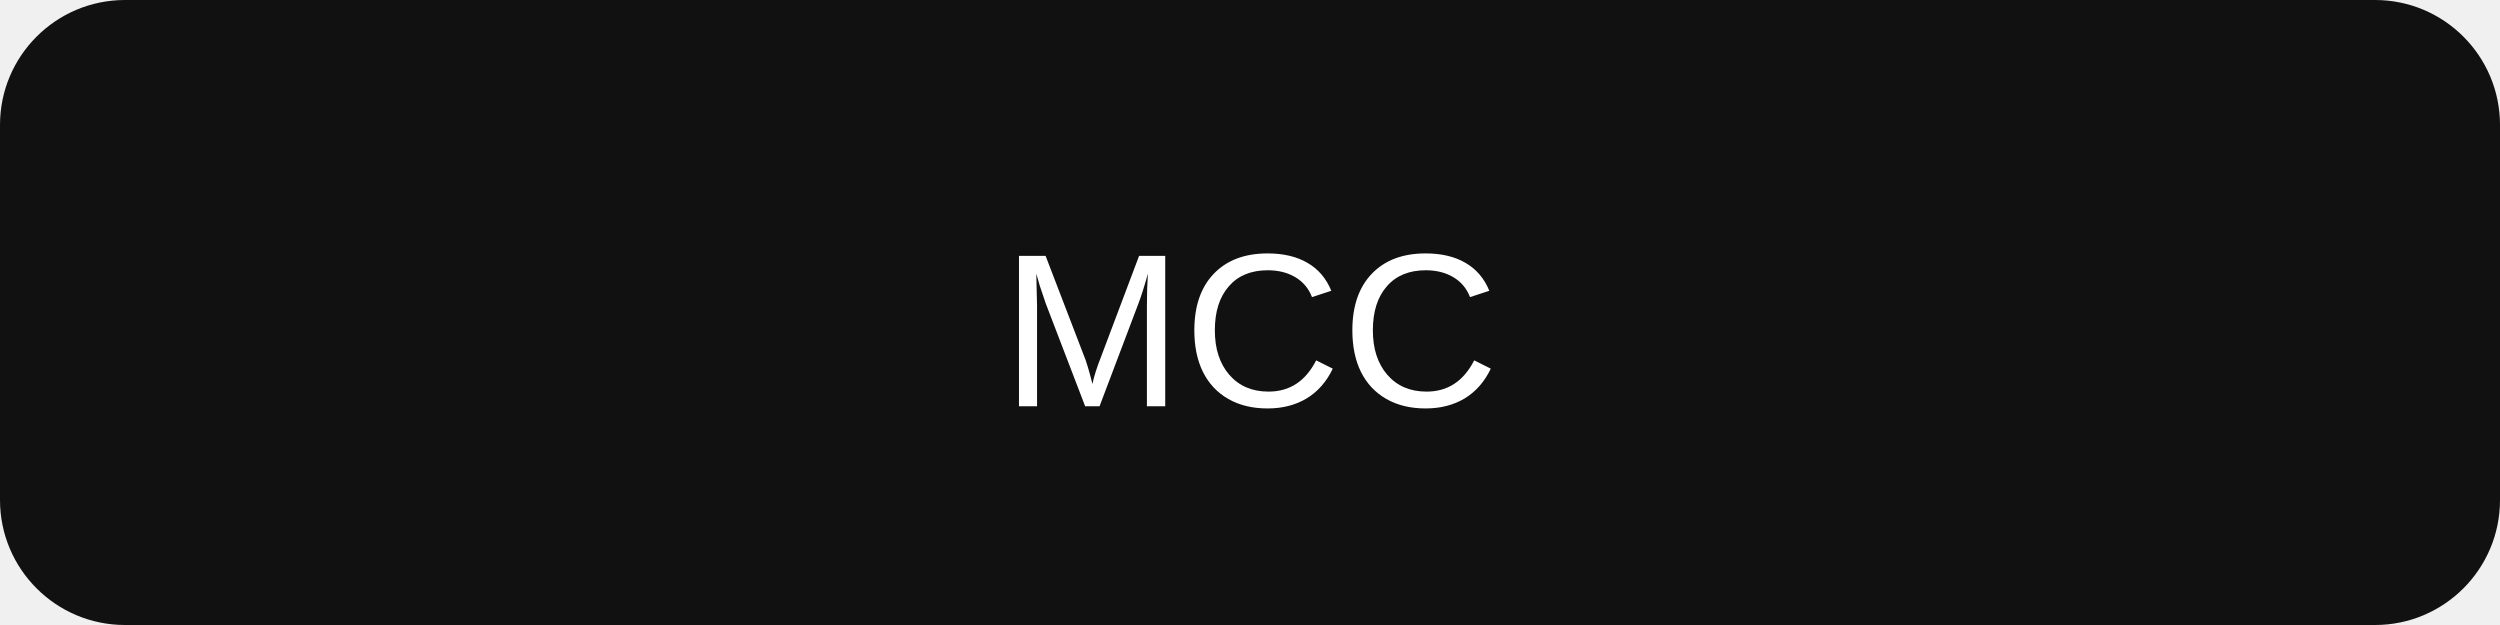
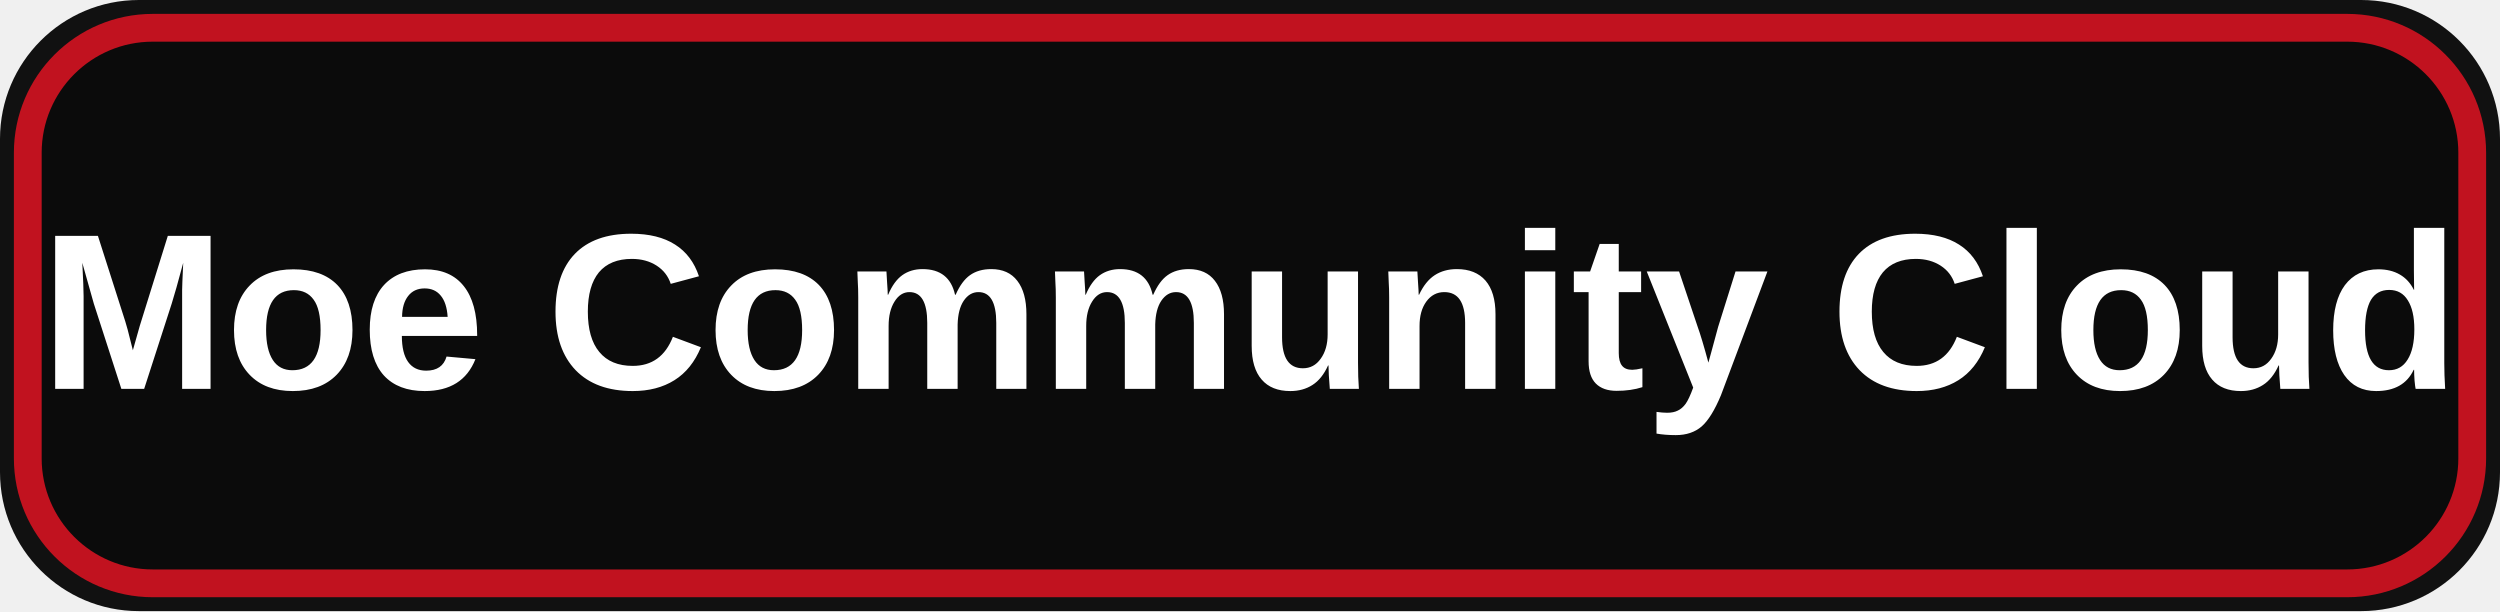
- <svg xmlns="http://www.w3.org/2000/svg" width="160" height="40">
-   <rect width="160" height="40" rx="8" fill="#111" />
-   <text x="80" y="26" fill="#fff" font-size="14" text-anchor="middle" font-family="Arial">MCC</text>
+ <svg xmlns="http://www.w3.org/2000/svg" width="180" height="44" viewBox="0 0 180 44" role="img" aria-label="Moe Community Cloud">
+   <rect x="0" y="0" width="180" height="44" rx="10" fill="#111" />
+   <rect x="2" y="2" width="176" height="40" rx="9" fill="#0b0b0b" stroke="#c1121f" stroke-width="2" />
+   <text x="90" y="28" text-anchor="middle" font-family="Arial, Helvetica, sans-serif" font-size="16" font-weight="700" fill="#ffffff">Moe Community Cloud</text>
</svg>
